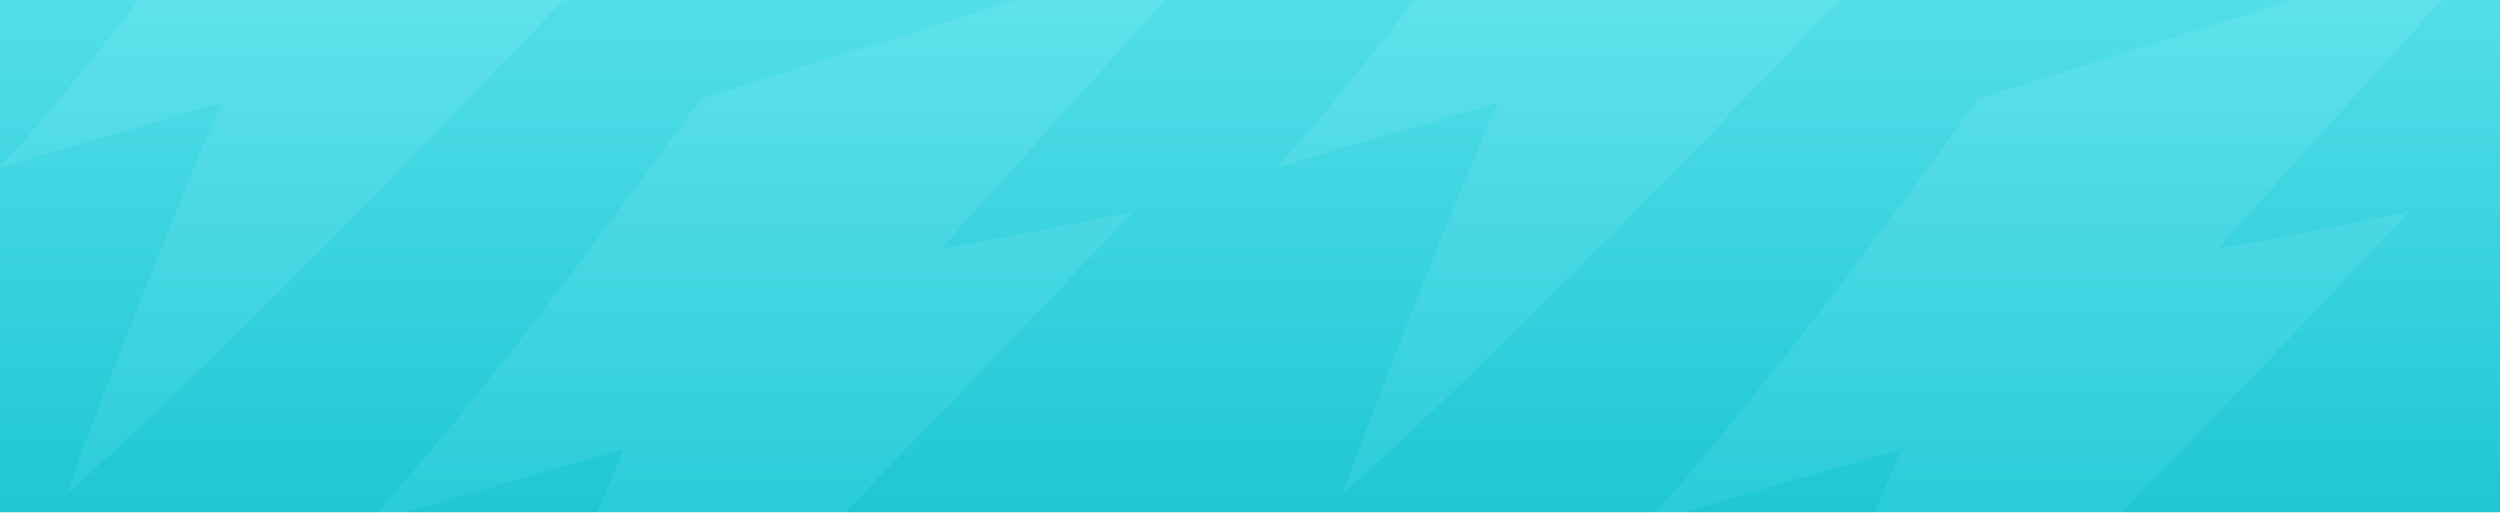
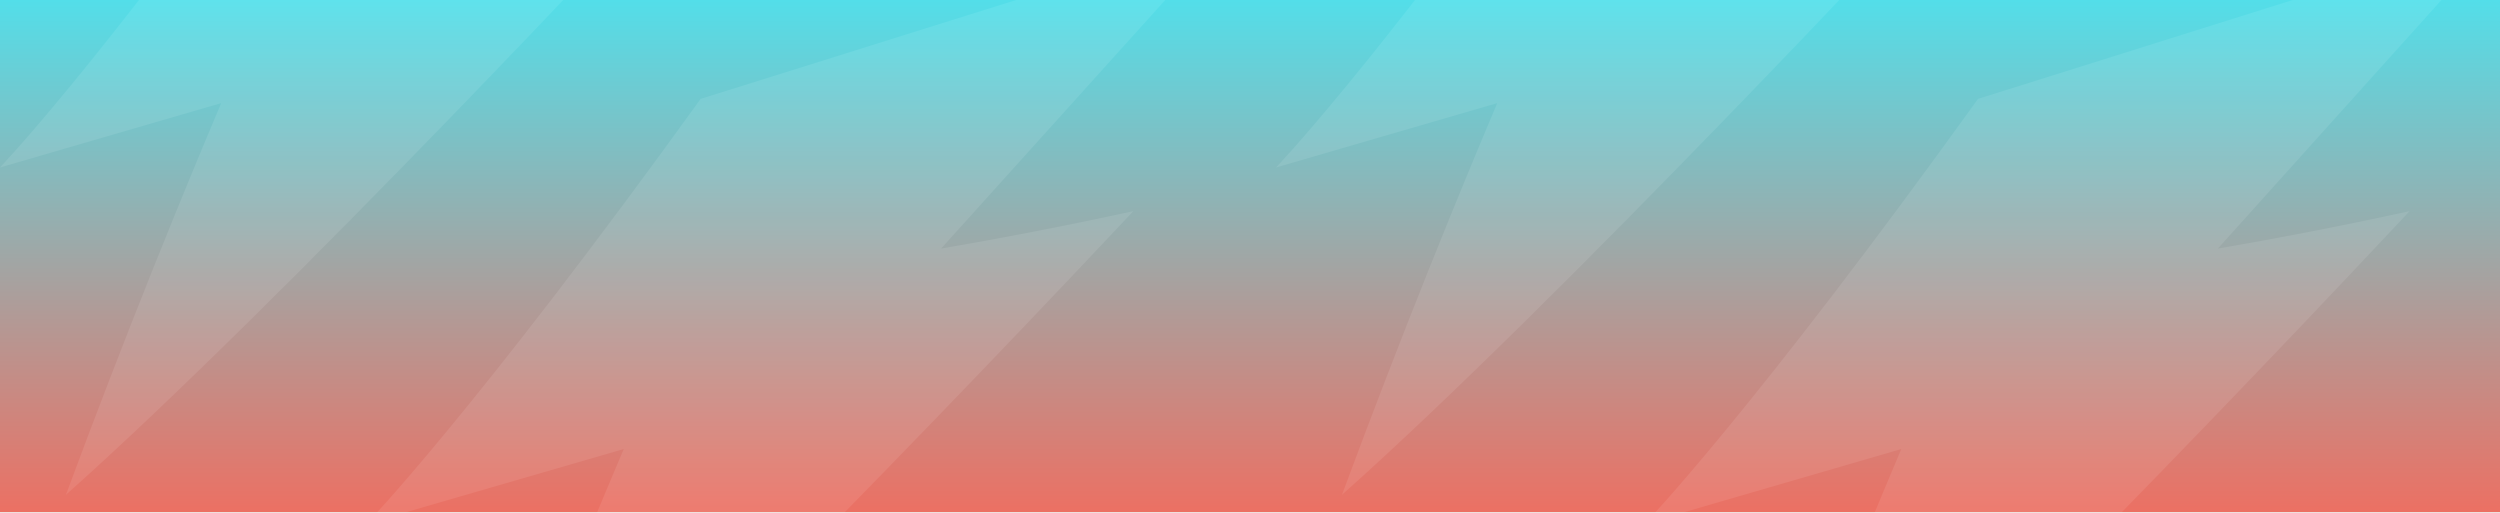
<svg xmlns="http://www.w3.org/2000/svg" width="1152" height="236" fill="none" viewBox="0 0 1152 236">
  <g clip-path="url(#clip0)">
    <rect width="1152" height="236" fill="url(#paint0_linear)" />
    <g style="mix-blend-mode:soft-light" opacity=".2">
      <path fill="#fff" d="M0 77.165C0 77.165 43.139 32.398 132.443 -91.773L340 -157L227.798 -32.223C249.793 -35.986 275.29 -40.843 304.017 -47.096C304.017 -47.096 131.52 137.963 30.377 228C57.907 153.78 83.439 91.197 101.933 47.507C77.165 54.743 44.109 64.368 0 77.165Z" />
    </g>
    <g style="mix-blend-mode:soft-light" opacity=".2">
      <path fill="#fff" d="M588 77.165C588 77.165 631.139 32.398 720.443 -91.773L928 -157L815.798 -32.223C837.793 -35.986 863.29 -40.843 892.017 -47.096C892.017 -47.096 719.52 137.963 618.377 228C645.908 153.78 671.439 91.197 689.933 47.507C665.165 54.743 632.109 64.368 588 77.165Z" />
    </g>
    <g style="mix-blend-mode:soft-light" opacity=".2">
      <path fill="#fff" d="M169 241.267C169 241.267 219.118 189.407 322.868 45.561L564 -30L433.648 114.547C459.201 110.187 488.822 104.561 522.196 97.317C522.196 97.317 321.796 311.697 204.291 416C236.275 330.02 265.937 257.522 287.422 206.91C258.648 215.292 220.244 226.442 169 241.267Z" />
    </g>
    <g style="mix-blend-mode:soft-light" opacity=".2">
      <path fill="#fff" d="M758 241.267C758 241.267 807.991 189.407 911.479 45.561L1152 -30L1021.98 114.547C1047.47 110.187 1077.01 104.561 1110.3 97.317C1110.3 97.317 910.409 311.697 793.202 416C825.105 330.02 854.692 257.522 876.122 206.91C847.421 215.292 809.115 226.442 758 241.267Z" />
    </g>
  </g>
  <defs>
    <linearGradient id="paint0_linear" x1="576" x2="576" y1="0" y2="236" gradientUnits="userSpaceOnUse">
      <stop stop-color="#53DEE9" />
-       <stop offset="1" stop-color="#1FC7D4" />
+       <stop offset="1" stop-color="#EC7063" />
    </linearGradient>
    <clipPath id="clip0">
      <rect width="1152" height="236" fill="#fff" />
    </clipPath>
  </defs>
</svg>
